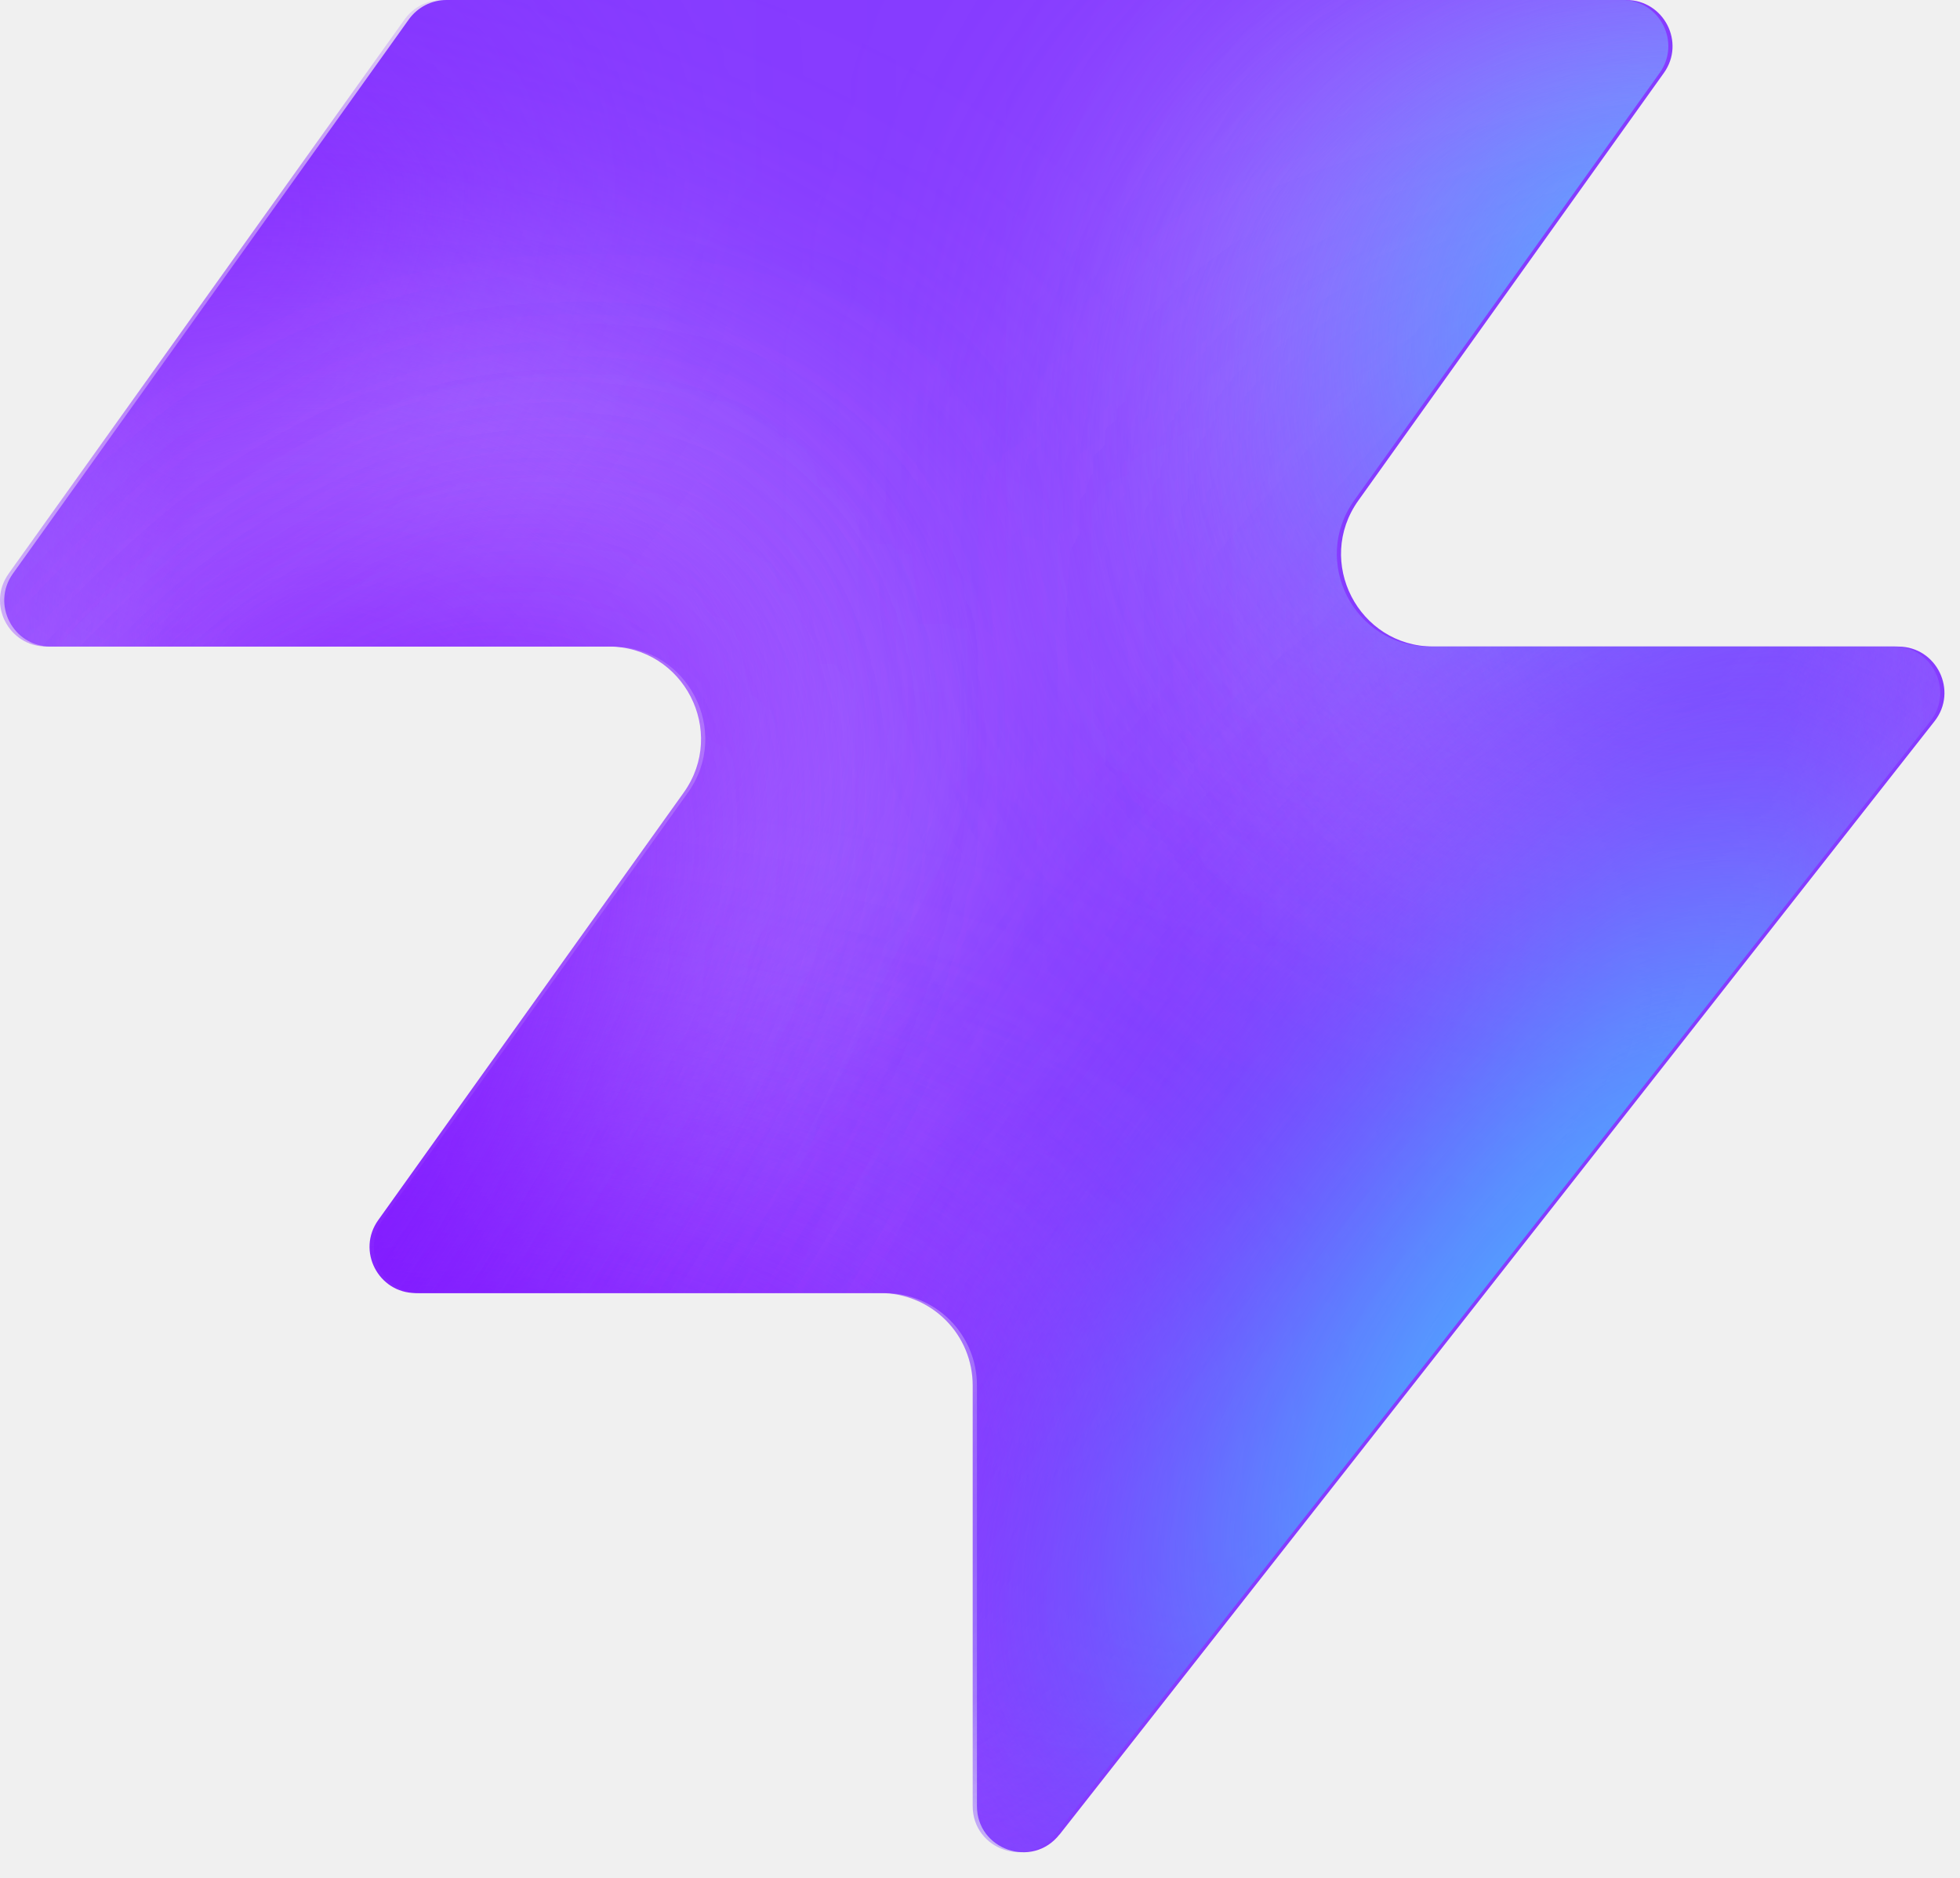
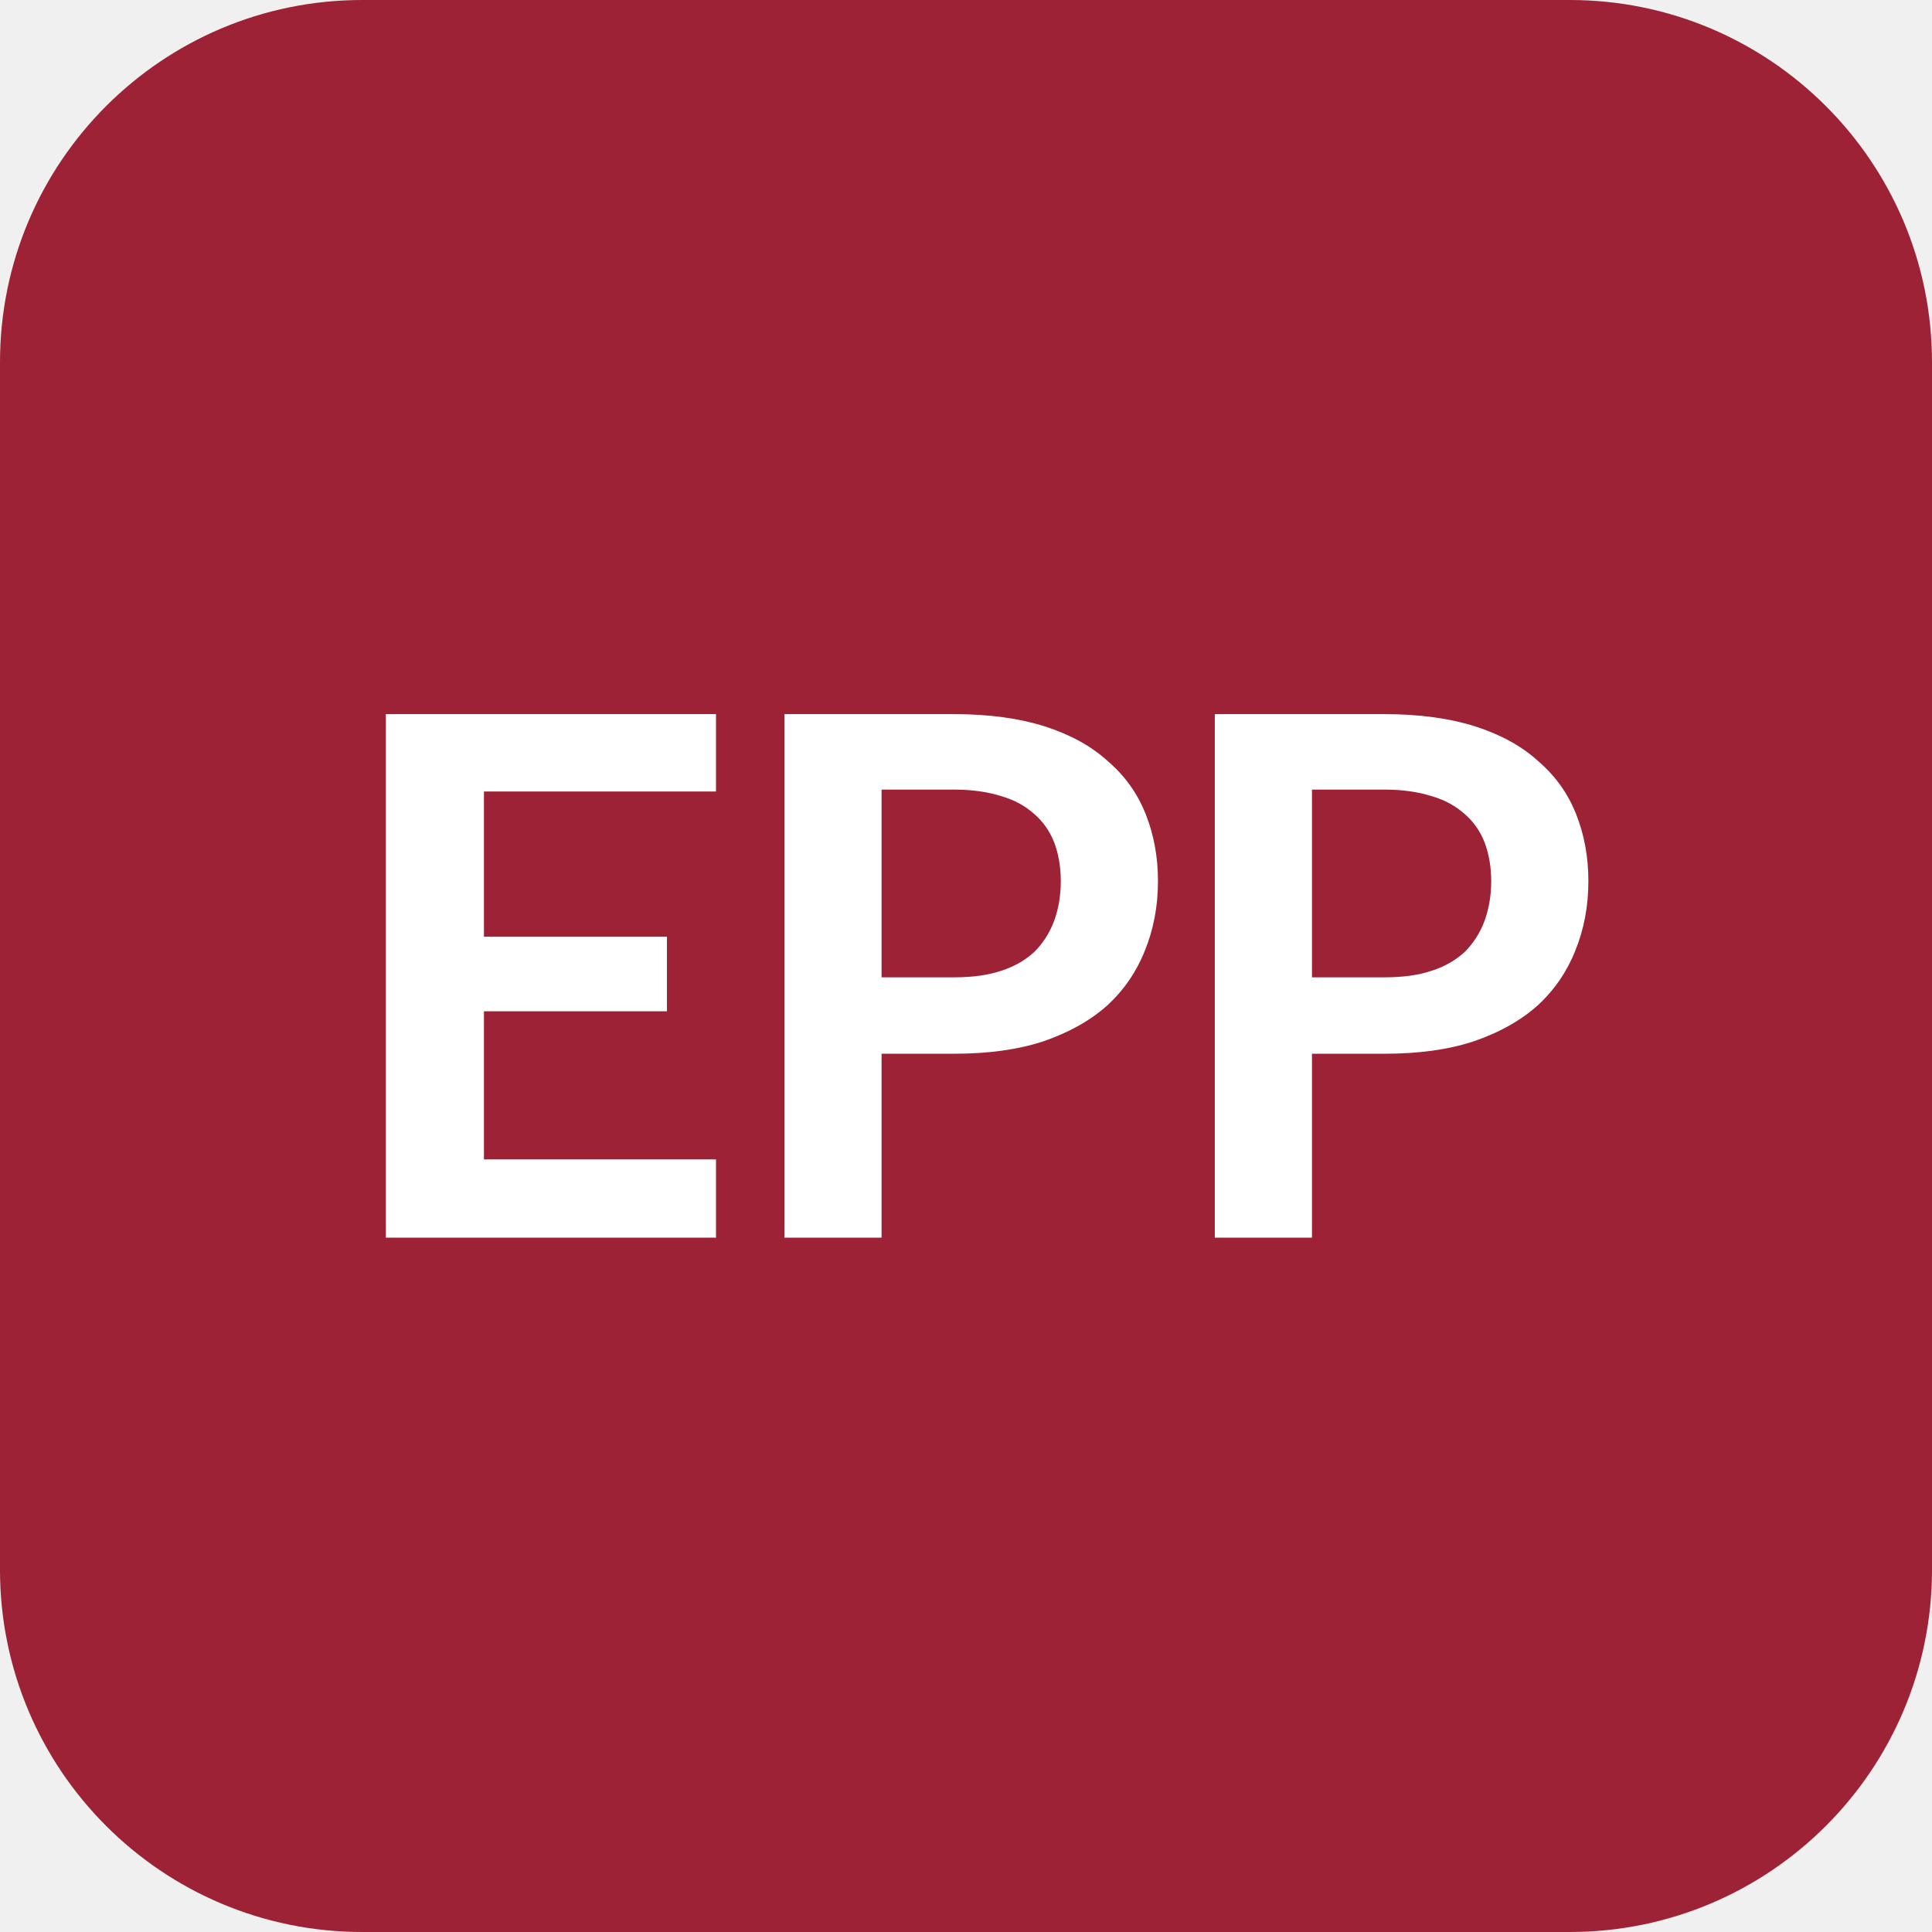
- <svg xmlns="http://www.w3.org/2000/svg" width="48" height="46" fill="none" viewBox="0 0 48 46">
-   <path fill="#863bff" d="M25.946 44.938c-.664.845-2.021.375-2.021-.698V33.937a2.26 2.26 0 0 0-2.262-2.262H10.287c-.92 0-1.456-1.04-.92-1.788l7.48-10.471c1.07-1.497 0-3.578-1.842-3.578H1.237c-.92 0-1.456-1.04-.92-1.788L10.013.474c.214-.297.556-.474.92-.474h28.894c.92 0 1.456 1.04.92 1.788l-7.48 10.471c-1.07 1.498 0 3.579 1.842 3.579h11.377c.943 0 1.473 1.088.89 1.83L25.947 44.94z" style="fill:#863bff;fill:color(display-p3 .525 .23 1);fill-opacity:1" />
-   <mask id="a" width="48" height="46" x="0" y="0" maskUnits="userSpaceOnUse" style="mask-type:alpha">
-     <path fill="#000" d="M25.842 44.938c-.664.844-2.021.375-2.021-.698V33.937a2.26 2.26 0 0 0-2.262-2.262H10.183c-.92 0-1.456-1.04-.92-1.788l7.48-10.471c1.07-1.498 0-3.579-1.842-3.579H1.133c-.92 0-1.456-1.04-.92-1.787L9.91.473c.214-.297.556-.474.92-.474h28.894c.92 0 1.456 1.04.92 1.788l-7.48 10.471c-1.07 1.498 0 3.578 1.842 3.578h11.377c.943 0 1.473 1.088.89 1.832L25.843 44.94z" style="fill:#000;fill-opacity:1" />
-   </mask>
-   <g mask="url(#a)">
-     <g filter="url(#b)">
-       <ellipse cx="5.508" cy="14.704" fill="#ede6ff" rx="5.508" ry="14.704" style="fill:#ede6ff;fill:color(display-p3 .927 .903 1);fill-opacity:1" transform="matrix(.00324 1 1 -.00324 -4.47 31.516)" />
-     </g>
-     <g filter="url(#c)">
-       <ellipse cx="10.399" cy="29.851" fill="#ede6ff" rx="10.399" ry="29.851" style="fill:#ede6ff;fill:color(display-p3 .927 .903 1);fill-opacity:1" transform="matrix(.00324 1 1 -.00324 -39.328 7.883)" />
-     </g>
-     <g filter="url(#d)">
-       <ellipse cx="5.508" cy="30.487" fill="#7e14ff" rx="5.508" ry="30.487" style="fill:#7e14ff;fill:color(display-p3 .492 .077 1);fill-opacity:1" transform="rotate(89.814 -25.913 -14.639)scale(1 -1)" />
-     </g>
-     <g filter="url(#e)">
-       <ellipse cx="5.508" cy="30.599" fill="#7e14ff" rx="5.508" ry="30.599" style="fill:#7e14ff;fill:color(display-p3 .492 .077 1);fill-opacity:1" transform="rotate(89.814 -32.644 -3.334)scale(1 -1)" />
-     </g>
-     <g filter="url(#f)">
-       <ellipse cx="5.508" cy="30.599" fill="#7e14ff" rx="5.508" ry="30.599" style="fill:#7e14ff;fill:color(display-p3 .492 .077 1);fill-opacity:1" transform="matrix(.00324 1 1 -.00324 -34.34 30.47)" />
-     </g>
-     <g filter="url(#g)">
-       <ellipse cx="14.072" cy="22.078" fill="#ede6ff" rx="14.072" ry="22.078" style="fill:#ede6ff;fill:color(display-p3 .927 .903 1);fill-opacity:1" transform="rotate(93.35 24.506 48.493)scale(-1 1)" />
-     </g>
-     <g filter="url(#h)">
-       <ellipse cx="3.47" cy="21.501" fill="#7e14ff" rx="3.47" ry="21.501" style="fill:#7e14ff;fill:color(display-p3 .492 .077 1);fill-opacity:1" transform="rotate(89.009 28.708 47.59)scale(-1 1)" />
-     </g>
-     <g filter="url(#i)">
-       <ellipse cx="3.47" cy="21.501" fill="#7e14ff" rx="3.47" ry="21.501" style="fill:#7e14ff;fill:color(display-p3 .492 .077 1);fill-opacity:1" transform="rotate(89.009 28.708 47.59)scale(-1 1)" />
-     </g>
-     <g filter="url(#j)">
-       <ellipse cx=".387" cy="8.972" fill="#7e14ff" rx="4.407" ry="29.108" style="fill:#7e14ff;fill:color(display-p3 .492 .077 1);fill-opacity:1" transform="rotate(39.51 .387 8.972)" />
-     </g>
-     <g filter="url(#k)">
-       <ellipse cx="47.523" cy="-6.092" fill="#7e14ff" rx="4.407" ry="29.108" style="fill:#7e14ff;fill:color(display-p3 .492 .077 1);fill-opacity:1" transform="rotate(37.892 47.523 -6.092)" />
-     </g>
-     <g filter="url(#l)">
-       <ellipse cx="41.412" cy="6.333" fill="#47bfff" rx="5.971" ry="9.665" style="fill:#47bfff;fill:color(display-p3 .28 .748 1);fill-opacity:1" transform="rotate(37.892 41.412 6.333)" />
-     </g>
-     <g filter="url(#m)">
-       <ellipse cx="-1.879" cy="38.332" fill="#7e14ff" rx="4.407" ry="29.108" style="fill:#7e14ff;fill:color(display-p3 .492 .077 1);fill-opacity:1" transform="rotate(37.892 -1.88 38.332)" />
-     </g>
-     <g filter="url(#n)">
-       <ellipse cx="-1.879" cy="38.332" fill="#7e14ff" rx="4.407" ry="29.108" style="fill:#7e14ff;fill:color(display-p3 .492 .077 1);fill-opacity:1" transform="rotate(37.892 -1.88 38.332)" />
-     </g>
-     <g filter="url(#o)">
-       <ellipse cx="35.651" cy="29.907" fill="#7e14ff" rx="4.407" ry="29.108" style="fill:#7e14ff;fill:color(display-p3 .492 .077 1);fill-opacity:1" transform="rotate(37.892 35.651 29.907)" />
-     </g>
-     <g filter="url(#p)">
-       <ellipse cx="38.418" cy="32.4" fill="#47bfff" rx="5.971" ry="15.297" style="fill:#47bfff;fill:color(display-p3 .28 .748 1);fill-opacity:1" transform="rotate(37.892 38.418 32.4)" />
-     </g>
-   </g>
-   <defs>
-     <filter id="b" width="60.045" height="41.654" x="-19.77" y="16.149" color-interpolation-filters="sRGB" filterUnits="userSpaceOnUse">
-       <feFlood flood-opacity="0" result="BackgroundImageFix" />
-       <feBlend in="SourceGraphic" in2="BackgroundImageFix" result="shape" />
-       <feGaussianBlur result="effect1_foregroundBlur_2002_17158" stdDeviation="7.659" />
-     </filter>
-     <filter id="c" width="90.34" height="51.437" x="-54.613" y="-7.533" color-interpolation-filters="sRGB" filterUnits="userSpaceOnUse">
-       <feFlood flood-opacity="0" result="BackgroundImageFix" />
-       <feBlend in="SourceGraphic" in2="BackgroundImageFix" result="shape" />
-       <feGaussianBlur result="effect1_foregroundBlur_2002_17158" stdDeviation="7.659" />
-     </filter>
-     <filter id="d" width="79.355" height="29.4" x="-49.64" y="2.03" color-interpolation-filters="sRGB" filterUnits="userSpaceOnUse">
-       <feFlood flood-opacity="0" result="BackgroundImageFix" />
-       <feBlend in="SourceGraphic" in2="BackgroundImageFix" result="shape" />
-       <feGaussianBlur result="effect1_foregroundBlur_2002_17158" stdDeviation="4.596" />
-     </filter>
-     <filter id="e" width="79.579" height="29.4" x="-45.045" y="20.029" color-interpolation-filters="sRGB" filterUnits="userSpaceOnUse">
-       <feFlood flood-opacity="0" result="BackgroundImageFix" />
-       <feBlend in="SourceGraphic" in2="BackgroundImageFix" result="shape" />
-       <feGaussianBlur result="effect1_foregroundBlur_2002_17158" stdDeviation="4.596" />
-     </filter>
-     <filter id="f" width="79.579" height="29.4" x="-43.513" y="21.178" color-interpolation-filters="sRGB" filterUnits="userSpaceOnUse">
-       <feFlood flood-opacity="0" result="BackgroundImageFix" />
-       <feBlend in="SourceGraphic" in2="BackgroundImageFix" result="shape" />
-       <feGaussianBlur result="effect1_foregroundBlur_2002_17158" stdDeviation="4.596" />
-     </filter>
-     <filter id="g" width="74.749" height="58.852" x="15.756" y="-17.901" color-interpolation-filters="sRGB" filterUnits="userSpaceOnUse">
-       <feFlood flood-opacity="0" result="BackgroundImageFix" />
-       <feBlend in="SourceGraphic" in2="BackgroundImageFix" result="shape" />
-       <feGaussianBlur result="effect1_foregroundBlur_2002_17158" stdDeviation="7.659" />
-     </filter>
-     <filter id="h" width="61.377" height="25.362" x="23.548" y="2.284" color-interpolation-filters="sRGB" filterUnits="userSpaceOnUse">
-       <feFlood flood-opacity="0" result="BackgroundImageFix" />
-       <feBlend in="SourceGraphic" in2="BackgroundImageFix" result="shape" />
-       <feGaussianBlur result="effect1_foregroundBlur_2002_17158" stdDeviation="4.596" />
-     </filter>
-     <filter id="i" width="61.377" height="25.362" x="23.548" y="2.284" color-interpolation-filters="sRGB" filterUnits="userSpaceOnUse">
-       <feFlood flood-opacity="0" result="BackgroundImageFix" />
-       <feBlend in="SourceGraphic" in2="BackgroundImageFix" result="shape" />
-       <feGaussianBlur result="effect1_foregroundBlur_2002_17158" stdDeviation="4.596" />
-     </filter>
-     <filter id="j" width="56.045" height="63.649" x="-27.636" y="-22.853" color-interpolation-filters="sRGB" filterUnits="userSpaceOnUse">
-       <feFlood flood-opacity="0" result="BackgroundImageFix" />
-       <feBlend in="SourceGraphic" in2="BackgroundImageFix" result="shape" />
-       <feGaussianBlur result="effect1_foregroundBlur_2002_17158" stdDeviation="4.596" />
-     </filter>
-     <filter id="k" width="54.814" height="64.646" x="20.116" y="-38.415" color-interpolation-filters="sRGB" filterUnits="userSpaceOnUse">
-       <feFlood flood-opacity="0" result="BackgroundImageFix" />
-       <feBlend in="SourceGraphic" in2="BackgroundImageFix" result="shape" />
-       <feGaussianBlur result="effect1_foregroundBlur_2002_17158" stdDeviation="4.596" />
-     </filter>
-     <filter id="l" width="33.541" height="35.313" x="24.641" y="-11.323" color-interpolation-filters="sRGB" filterUnits="userSpaceOnUse">
-       <feFlood flood-opacity="0" result="BackgroundImageFix" />
-       <feBlend in="SourceGraphic" in2="BackgroundImageFix" result="shape" />
-       <feGaussianBlur result="effect1_foregroundBlur_2002_17158" stdDeviation="4.596" />
-     </filter>
-     <filter id="m" width="54.814" height="64.646" x="-29.286" y="6.009" color-interpolation-filters="sRGB" filterUnits="userSpaceOnUse">
-       <feFlood flood-opacity="0" result="BackgroundImageFix" />
-       <feBlend in="SourceGraphic" in2="BackgroundImageFix" result="shape" />
-       <feGaussianBlur result="effect1_foregroundBlur_2002_17158" stdDeviation="4.596" />
-     </filter>
-     <filter id="n" width="54.814" height="64.646" x="-29.286" y="6.009" color-interpolation-filters="sRGB" filterUnits="userSpaceOnUse">
-       <feFlood flood-opacity="0" result="BackgroundImageFix" />
-       <feBlend in="SourceGraphic" in2="BackgroundImageFix" result="shape" />
-       <feGaussianBlur result="effect1_foregroundBlur_2002_17158" stdDeviation="4.596" />
-     </filter>
-     <filter id="o" width="54.814" height="64.646" x="8.244" y="-2.416" color-interpolation-filters="sRGB" filterUnits="userSpaceOnUse">
-       <feFlood flood-opacity="0" result="BackgroundImageFix" />
-       <feBlend in="SourceGraphic" in2="BackgroundImageFix" result="shape" />
-       <feGaussianBlur result="effect1_foregroundBlur_2002_17158" stdDeviation="4.596" />
-     </filter>
-     <filter id="p" width="39.409" height="43.623" x="18.713" y="10.588" color-interpolation-filters="sRGB" filterUnits="userSpaceOnUse">
-       <feFlood flood-opacity="0" result="BackgroundImageFix" />
-       <feBlend in="SourceGraphic" in2="BackgroundImageFix" result="shape" />
-       <feGaussianBlur result="effect1_foregroundBlur_2002_17158" stdDeviation="4.596" />
-     </filter>
-   </defs>
+ <svg xmlns="http://www.w3.org/2000/svg" width="32" height="32" viewBox="0 0 32 32">
+   <rect width="32" height="32" rx="6" fill="#9D2235" />
+   <text x="16" y="20.5" text-anchor="middle" font-family="Lato, Helvetica, Arial, sans-serif" font-size="12" font-weight="700" letter-spacing="-0.3" fill="#FFFFFF">EPP</text>
</svg>
